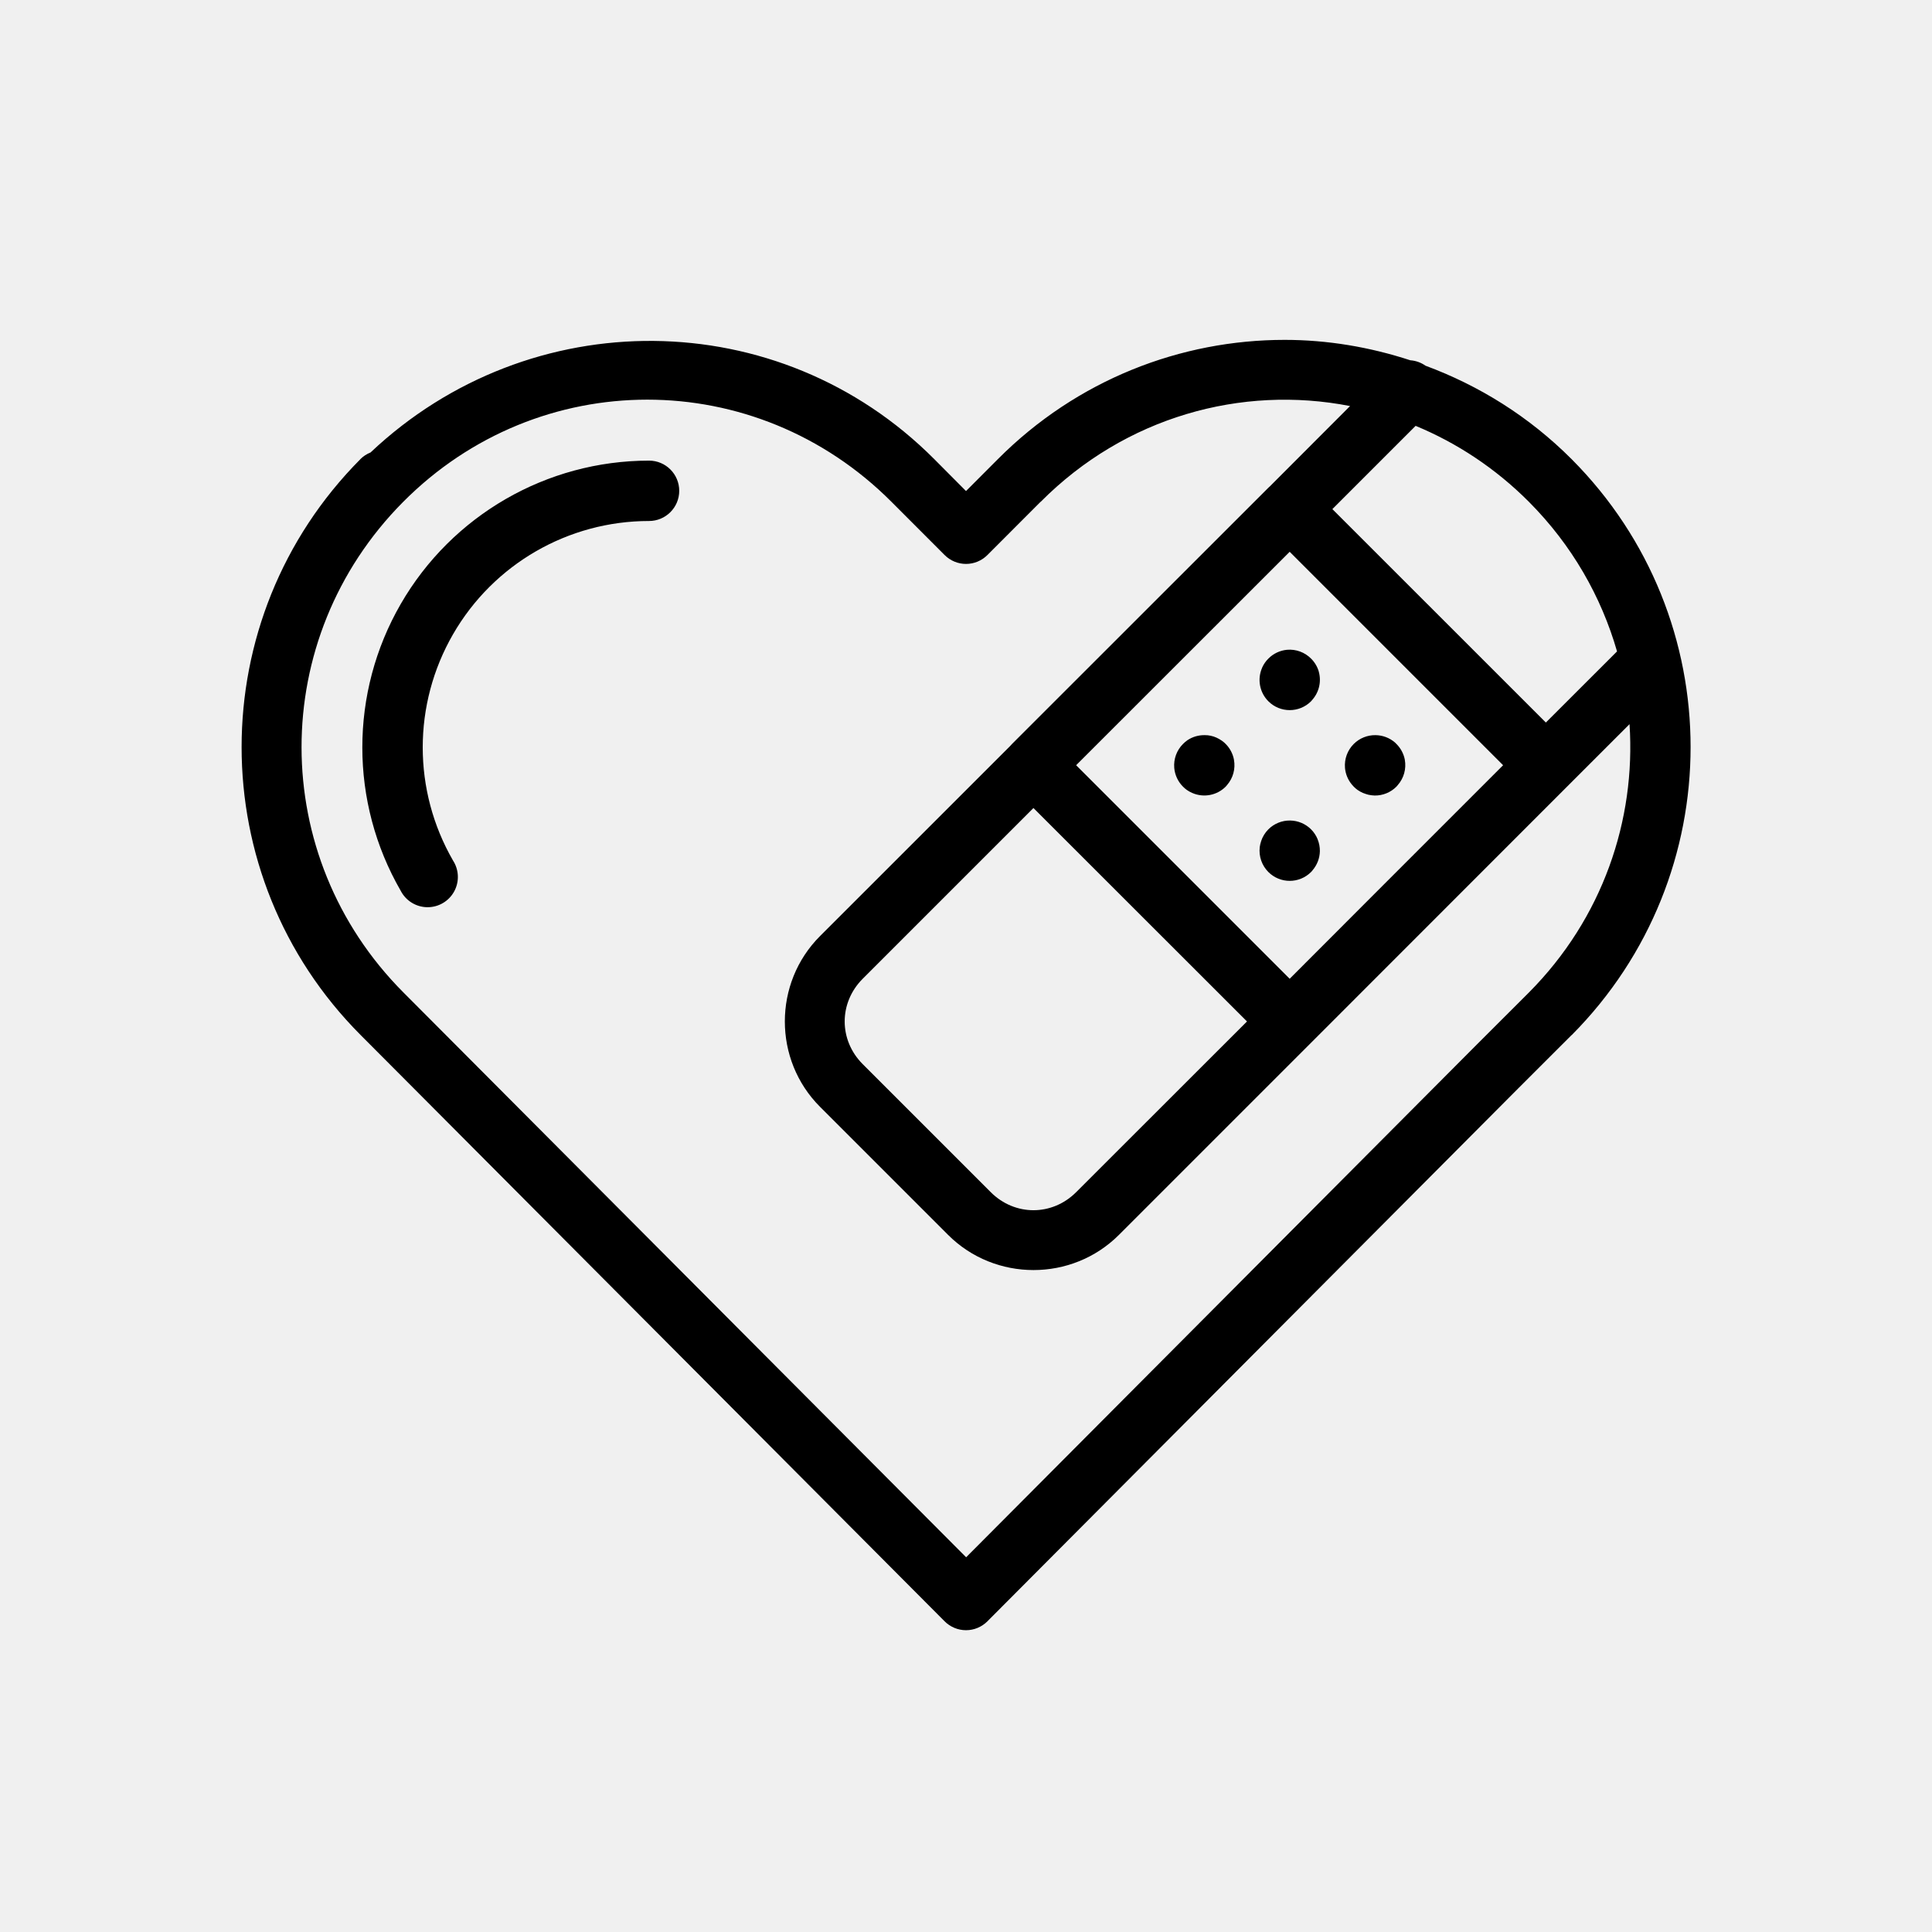
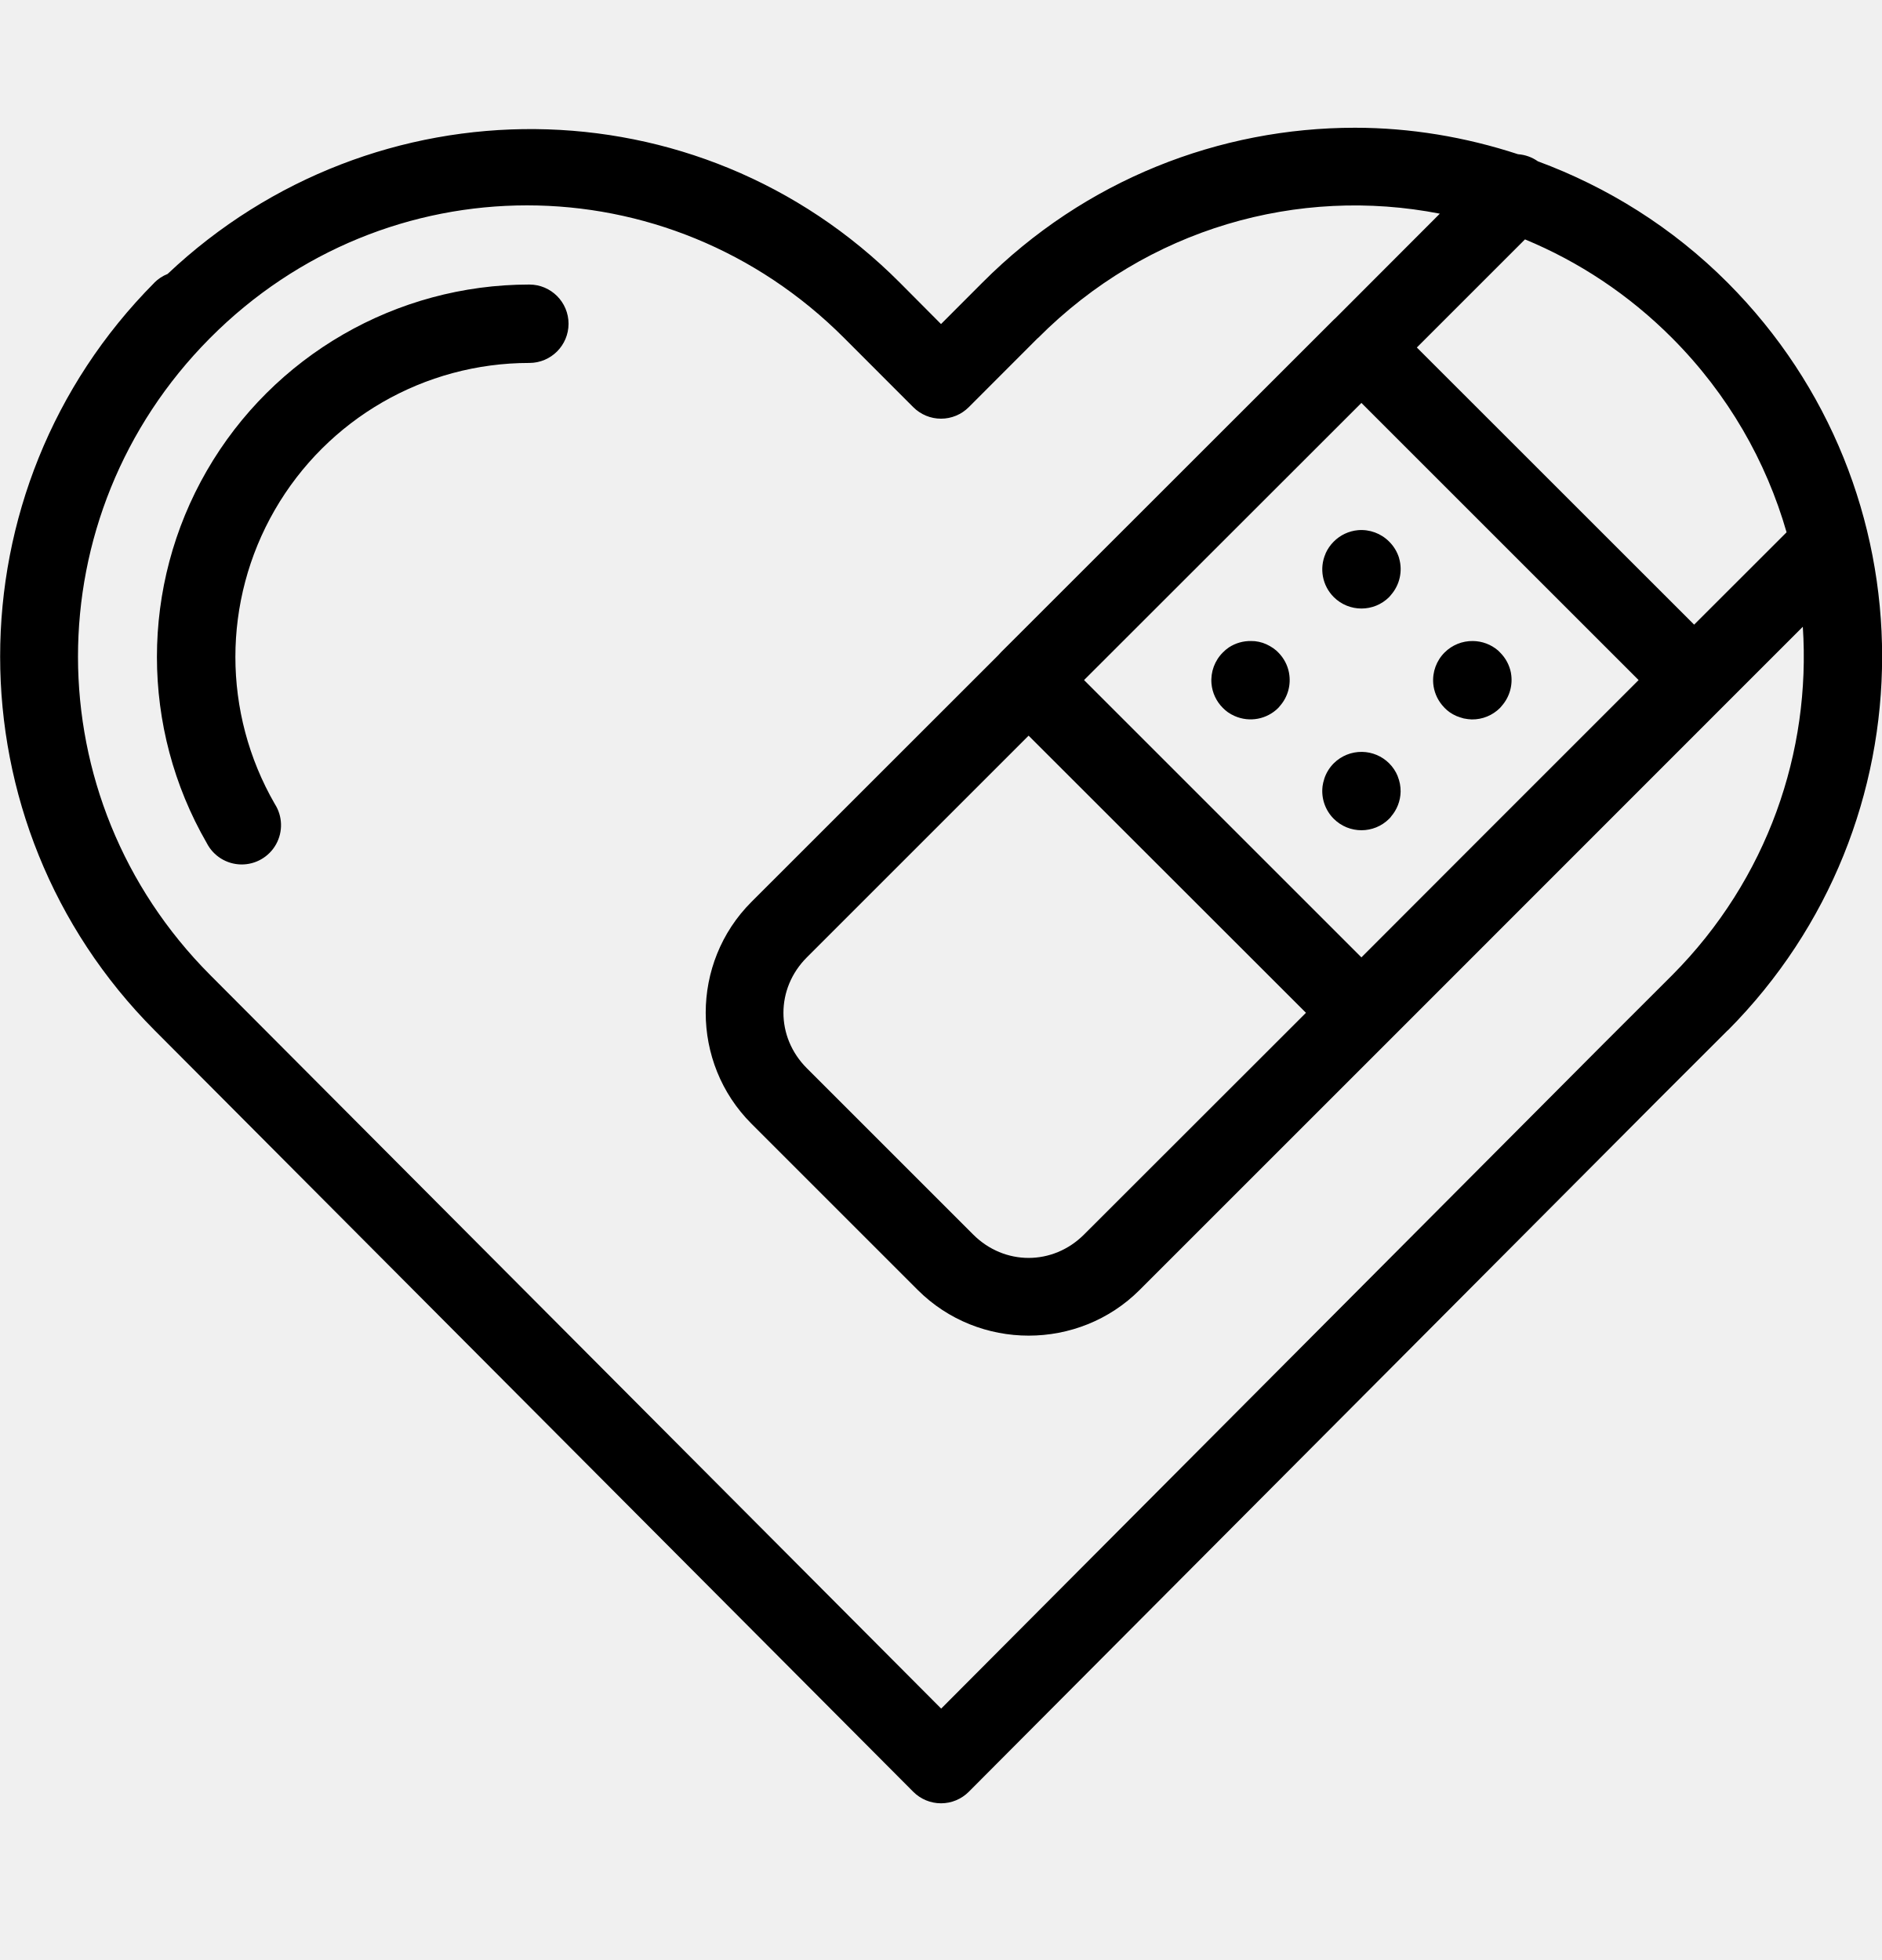
- <svg xmlns="http://www.w3.org/2000/svg" viewBox="0 0 32 32" version="1.1" x="0px" y="0px">
+ <svg xmlns="http://www.w3.org/2000/svg" viewBox="4 4 24 25" version="1.1" x="0px" y="0px">
  <g transform="translate(0,-1020.362)">
    <g transform="matrix(0.7071068,-0.7071068,0.7071068,0.7071068,-727.8928,315.3355)">
      <g style="" transform="translate(9.613585,-9.774695)" fill="#ffffff">
        <path style="color:#000000;font-style:normal;font-variant:normal;font-weight:normal;font-stretch:normal;font-size:medium;line-height:normal;font-family:sans-serif;text-indent:0;text-align:start;text-decoration:none;text-decoration-line:none;text-decoration-style:solid;text-decoration-color:#000000;letter-spacing:normal;word-spacing:normal;text-transform:none;direction:ltr;block-progression:tb;writing-mode:lr-tb;baseline-shift:baseline;text-anchor:start;white-space:normal;clip-rule:nonzero;display:inline;overflow:visible;visibility:visible;opacity:1;isolation:auto;mix-blend-mode:normal;color-interpolation:sRGB;color-interpolation-filters:linearRGB;solid-color:#000000;solid-opacity:1;fill:#000000;fill-opacity:1;fill-rule:evenodd;stroke:none;stroke-width:1px;stroke-linecap:round;stroke-linejoin:round;stroke-miterlimit:4;stroke-dasharray:none;stroke-dashoffset:0;stroke-opacity:1;color-rendering:auto;image-rendering:auto;shape-rendering:auto;text-rendering:auto;enable-background:accumulate" d="M 21.279 5.629 C 19.559 5.629 17.84 6.287 16.527 7.605 L 16 8.133 L 15.475 7.605 C 12.898 5.019 8.772 5.005 6.137 7.494 A 0.5 0.5 0 0 0 5.969 7.604 L 5.969 7.605 C 3.346 10.244 3.345 14.505 5.971 17.141 L 6.85 18.023 L 15.646 26.854 A 0.5 0.5 0 0 0 16.354 26.854 L 25.15 18.023 L 26.031 17.143 A 0.5 0.5 0 0 0 26.033 17.143 C 28.656 14.504 28.659 10.243 26.033 7.607 C 25.324 6.896 24.494 6.384 23.611 6.057 A 0.5 0.5 0 0 0 23.361 5.967 C 23.361 5.967 23.359 5.967 23.359 5.967 C 22.684 5.746 21.982 5.629 21.279 5.629 z M 10.721 6.619 C 12.181 6.619 13.642 7.185 14.766 8.312 L 15.646 9.193 A 0.5 0.5 0 0 0 16.354 9.193 L 17.234 8.312 A 0.5 0.5 0 0 0 17.236 8.312 C 18.637 6.903 20.564 6.374 22.361 6.725 L 21.033 8.055 A 0.5 0.5 0 0 0 21.008 8.078 L 16.764 12.32 A 0.5 0.5 0 0 0 16.73 12.357 L 13.582 15.504 C 12.805 16.281 12.805 17.555 13.582 18.332 L 15.703 20.453 C 16.48 21.23 17.756 21.23 18.533 20.453 L 21.715 17.271 L 25.957 13.027 L 26.99 11.994 C 27.095 13.584 26.544 15.211 25.324 16.438 L 24.443 17.318 L 16.002 25.793 L 7.559 17.318 L 6.68 16.436 C 4.434 14.181 4.433 10.575 6.674 8.316 A 0.5 0.5 0 0 0 6.678 8.312 C 7.8 7.183 9.26 6.619 10.721 6.619 z M 23.447 7.053 C 24.128 7.335 24.768 7.754 25.324 8.312 C 26.039 9.03 26.523 9.885 26.783 10.789 L 25.604 11.967 L 22.068 8.432 L 23.447 7.053 z M 10.75 7.629 C 9.054 7.629 7.485 8.535 6.637 10.004 C 5.789 11.473 5.789 13.285 6.637 14.754 A 0.501 0.501 0 1 0 7.504 14.254 C 6.834 13.093 6.834 11.665 7.504 10.504 C 8.174 9.343 9.41 8.629 10.75 8.629 A 0.5 0.5 0 1 0 10.75 7.629 z M 21.361 9.139 L 24.896 12.674 L 22.924 14.646 L 21.361 16.211 L 17.824 12.674 L 21.361 9.139 z M 21.318 10.762 A 0.5 0.5 0 0 0 21.008 10.908 A 0.5 0.5 0 0 0 20.904 11.059 A 0.5 0.5 0 0 1 20.904 11.061 A 0.5 0.5 0 0 0 21.008 11.615 A 0.5 0.5 0 0 0 21.715 11.615 A 0.5 0.5 0 0 0 21.738 11.588 A 0.5 0.5 0 0 0 21.842 11.121 A 0.5 0.5 0 0 1 21.842 11.119 A 0.5 0.5 0 0 0 21.715 10.908 A 0.5 0.5 0 0 0 21.318 10.762 z M 19.955 12.176 A 0.5 0.5 0 0 0 19.67 12.258 A 0.5 0.5 0 0 0 19.594 12.322 A 0.5 0.5 0 0 0 19.449 12.717 A 0.5 0.5 0 0 0 19.449 12.719 A 0.5 0.5 0 0 0 19.594 13.029 A 0.5 0.5 0 0 0 19.658 13.084 A 0.5 0.5 0 0 0 19.746 13.133 A 0.5 0.5 0 0 0 20.301 13.029 A 0.5 0.5 0 0 0 20.324 13.002 A 0.5 0.5 0 0 0 20.438 12.584 A 0.5 0.5 0 0 0 20.438 12.582 A 0.5 0.5 0 0 0 20.301 12.322 A 0.5 0.5 0 0 0 20.275 12.297 A 0.5 0.5 0 0 0 20.193 12.24 A 0.5 0.5 0 0 0 20.102 12.199 A 0.5 0.5 0 0 0 20.004 12.178 A 0.5 0.5 0 0 0 19.955 12.176 z M 22.783 12.176 A 0.5 0.5 0 0 0 22.422 12.322 A 0.5 0.5 0 0 0 22.277 12.717 A 0.5 0.5 0 0 1 22.277 12.719 A 0.5 0.5 0 0 0 22.389 12.992 A 0.5 0.5 0 0 0 22.422 13.029 A 0.5 0.5 0 0 0 22.486 13.084 A 0.5 0.5 0 0 0 22.574 13.133 A 0.5 0.5 0 0 0 22.621 13.15 A 0.5 0.5 0 0 0 22.668 13.164 A 0.5 0.5 0 0 1 22.67 13.164 A 0.5 0.5 0 0 0 22.719 13.172 A 0.5 0.5 0 0 0 22.768 13.176 A 0.5 0.5 0 0 0 23.129 13.029 A 0.5 0.5 0 0 0 23.152 13.002 A 0.5 0.5 0 0 0 23.268 12.584 A 0.5 0.5 0 0 1 23.268 12.582 A 0.5 0.5 0 0 0 23.129 12.322 A 0.5 0.5 0 0 0 23.104 12.297 A 0.5 0.5 0 0 0 22.783 12.176 z M 17.117 13.383 L 20.654 16.918 L 17.824 19.746 C 17.426 20.144 16.808 20.144 16.41 19.746 L 14.289 17.625 C 13.891 17.227 13.891 16.609 14.289 16.211 L 17.117 13.383 z M 21.369 13.59 A 0.5 0.5 0 0 0 21.008 13.736 A 0.5 0.5 0 0 0 20.887 13.934 A 0.5 0.5 0 0 1 20.887 13.936 A 0.5 0.5 0 0 0 20.865 14.031 A 0.5 0.5 0 0 1 20.865 14.033 A 0.5 0.5 0 0 0 21.008 14.443 A 0.5 0.5 0 0 0 21.715 14.443 A 0.5 0.5 0 0 0 21.738 14.418 A 0.5 0.5 0 0 1 21.738 14.416 A 0.5 0.5 0 0 0 21.861 14.098 A 0.5 0.5 0 0 1 21.861 14.096 A 0.5 0.5 0 0 0 21.824 13.902 A 0.5 0.5 0 0 1 21.824 13.9 A 0.5 0.5 0 0 0 21.715 13.736 A 0.5 0.5 0 0 0 21.369 13.59 z " transform="matrix(0.7071068,0.7071068,-0.7071068,0.7071068,6.555232,1023.002)" />
      </g>
    </g>
  </g>
</svg>
